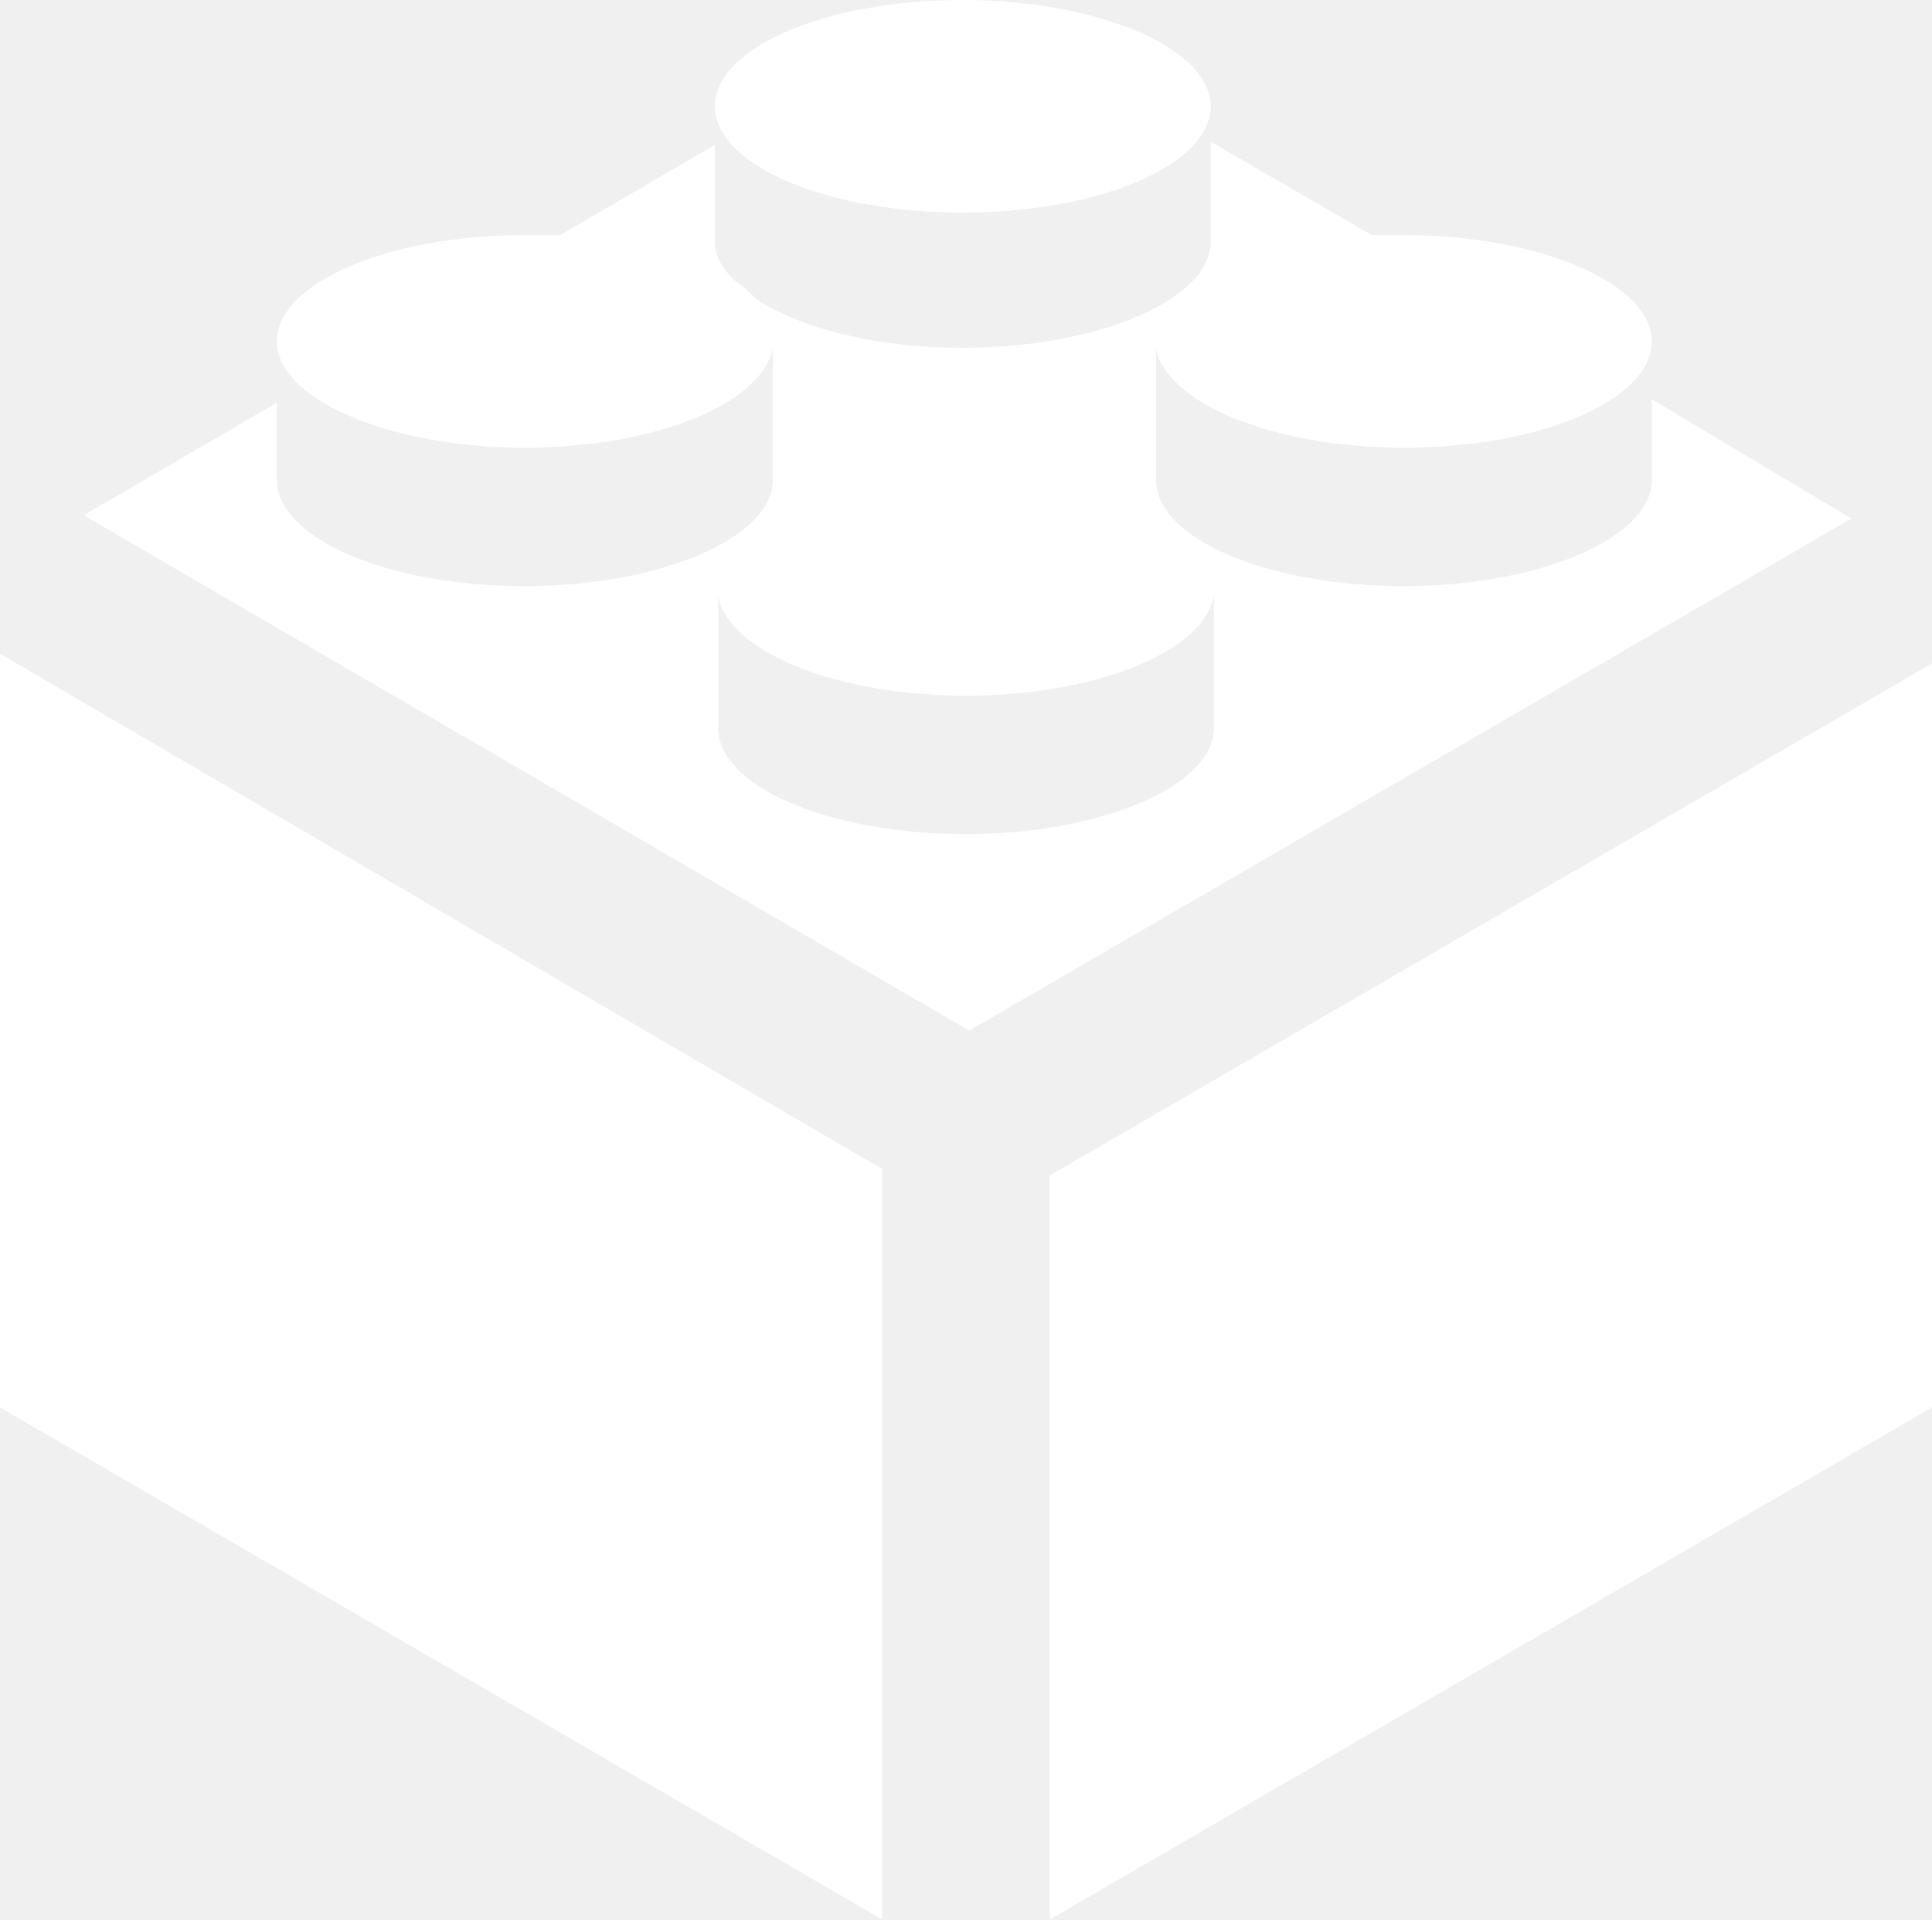
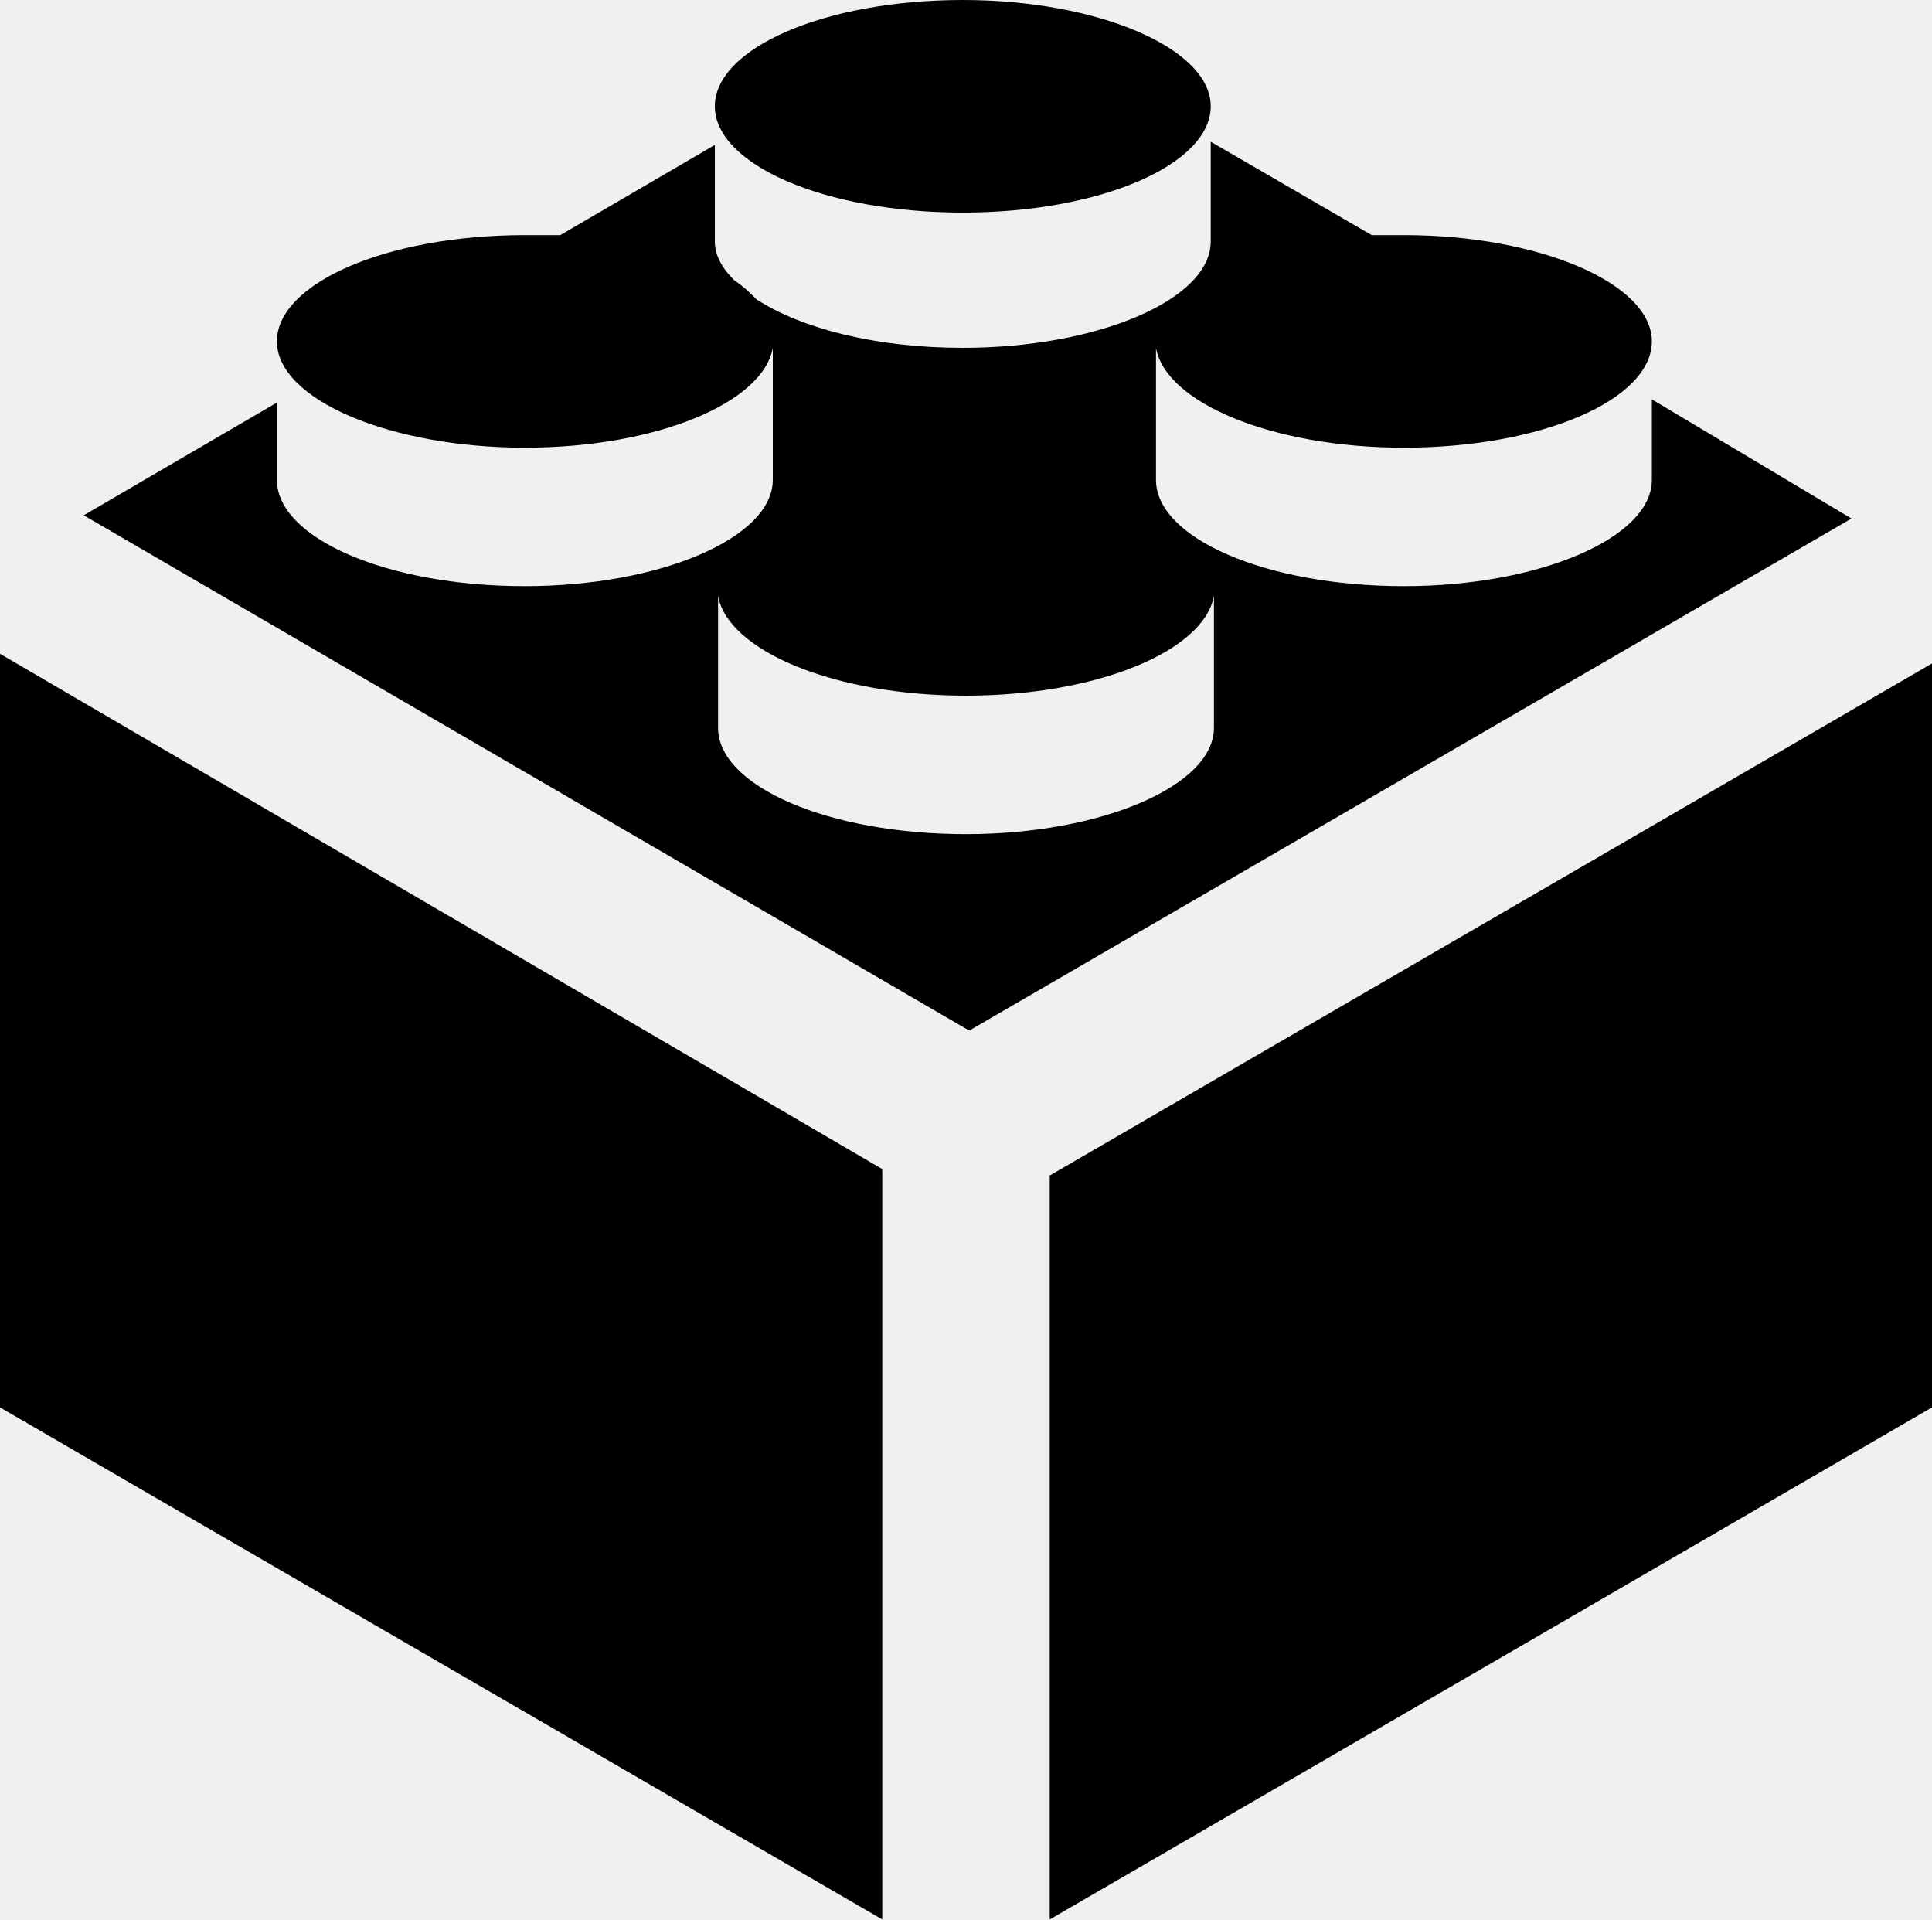
<svg xmlns="http://www.w3.org/2000/svg" viewBox="226 226.2 60 59.6">
-   <path d="M226 269.9l27.4 15.9v-23.3l-27.4-16v23.4zm51.3-31.3v2.5c0 1.8-3.5 3.3-7.7 3.3-4.3 0-7.7-1.5-7.7-3.3V237c.3 1.7 3.6 3.1 7.7 3.1 4.3 0 7.7-1.5 7.7-3.3 0-1.8-3.5-3.3-7.7-3.3h-1l-5-2.9v3.1c0 1.8-3.5 3.3-7.7 3.3-2.7 0-5-.6-6.4-1.5-.2-.2-.4-.4-.7-.6-.4-.4-.6-.8-.6-1.2v-3l-4.8 2.8h-1.1c-4.3 0-7.7 1.5-7.7 3.3 0 1.8 3.5 3.3 7.7 3.3 4.1 0 7.4-1.4 7.7-3.1v4.1c0 1.8-3.5 3.3-7.7 3.3-4.3 0-7.7-1.5-7.7-3.3v-2.4l-6 3.5 27.5 16 27.4-15.9-6.2-3.7zm-13.6 10.2c0 1.8-3.5 3.3-7.7 3.3-4.3 0-7.7-1.5-7.7-3.3v-4.1c.3 1.7 3.6 3.1 7.7 3.1s7.4-1.4 7.7-3.1v4.1zm-5.1 13.9v23.1l27.4-15.9v-23.1l-27.4 15.9zm-2.7-29.9c4.3 0 7.7-1.5 7.7-3.3 0-1.8-3.5-3.3-7.7-3.3-4.3 0-7.7 1.5-7.7 3.3 0 1.8 3.4 3.3 7.7 3.3" fill="#ffffff" />
+   <path d="M226 269.9l27.4 15.9v-23.3l-27.4-16v23.4zm51.3-31.3v2.5c0 1.8-3.5 3.3-7.7 3.3-4.3 0-7.7-1.5-7.7-3.3V237c.3 1.7 3.6 3.1 7.7 3.1 4.3 0 7.7-1.5 7.7-3.3 0-1.8-3.5-3.3-7.7-3.3h-1l-5-2.9v3.1c0 1.8-3.5 3.3-7.7 3.3-2.7 0-5-.6-6.4-1.5-.2-.2-.4-.4-.7-.6-.4-.4-.6-.8-.6-1.2v-3l-4.8 2.8h-1.1c-4.3 0-7.7 1.5-7.7 3.3 0 1.8 3.5 3.3 7.7 3.3 4.1 0 7.4-1.4 7.7-3.1v4.1c0 1.8-3.5 3.3-7.7 3.3-4.3 0-7.7-1.5-7.7-3.3v-2.4l-6 3.5 27.5 16 27.4-15.9-6.2-3.7zm-13.6 10.2c0 1.8-3.5 3.3-7.7 3.3-4.3 0-7.7-1.5-7.7-3.3v-4.1c.3 1.7 3.6 3.1 7.7 3.1s7.4-1.4 7.7-3.1v4.1zm-5.1 13.9v23.1l27.4-15.9v-23.1l-27.4 15.9zm-2.7-29.9c4.3 0 7.7-1.5 7.7-3.3 0-1.8-3.5-3.3-7.7-3.3-4.3 0-7.7 1.5-7.7 3.3 0 1.8 3.4 3.3 7.7 3.3" />
</svg>
